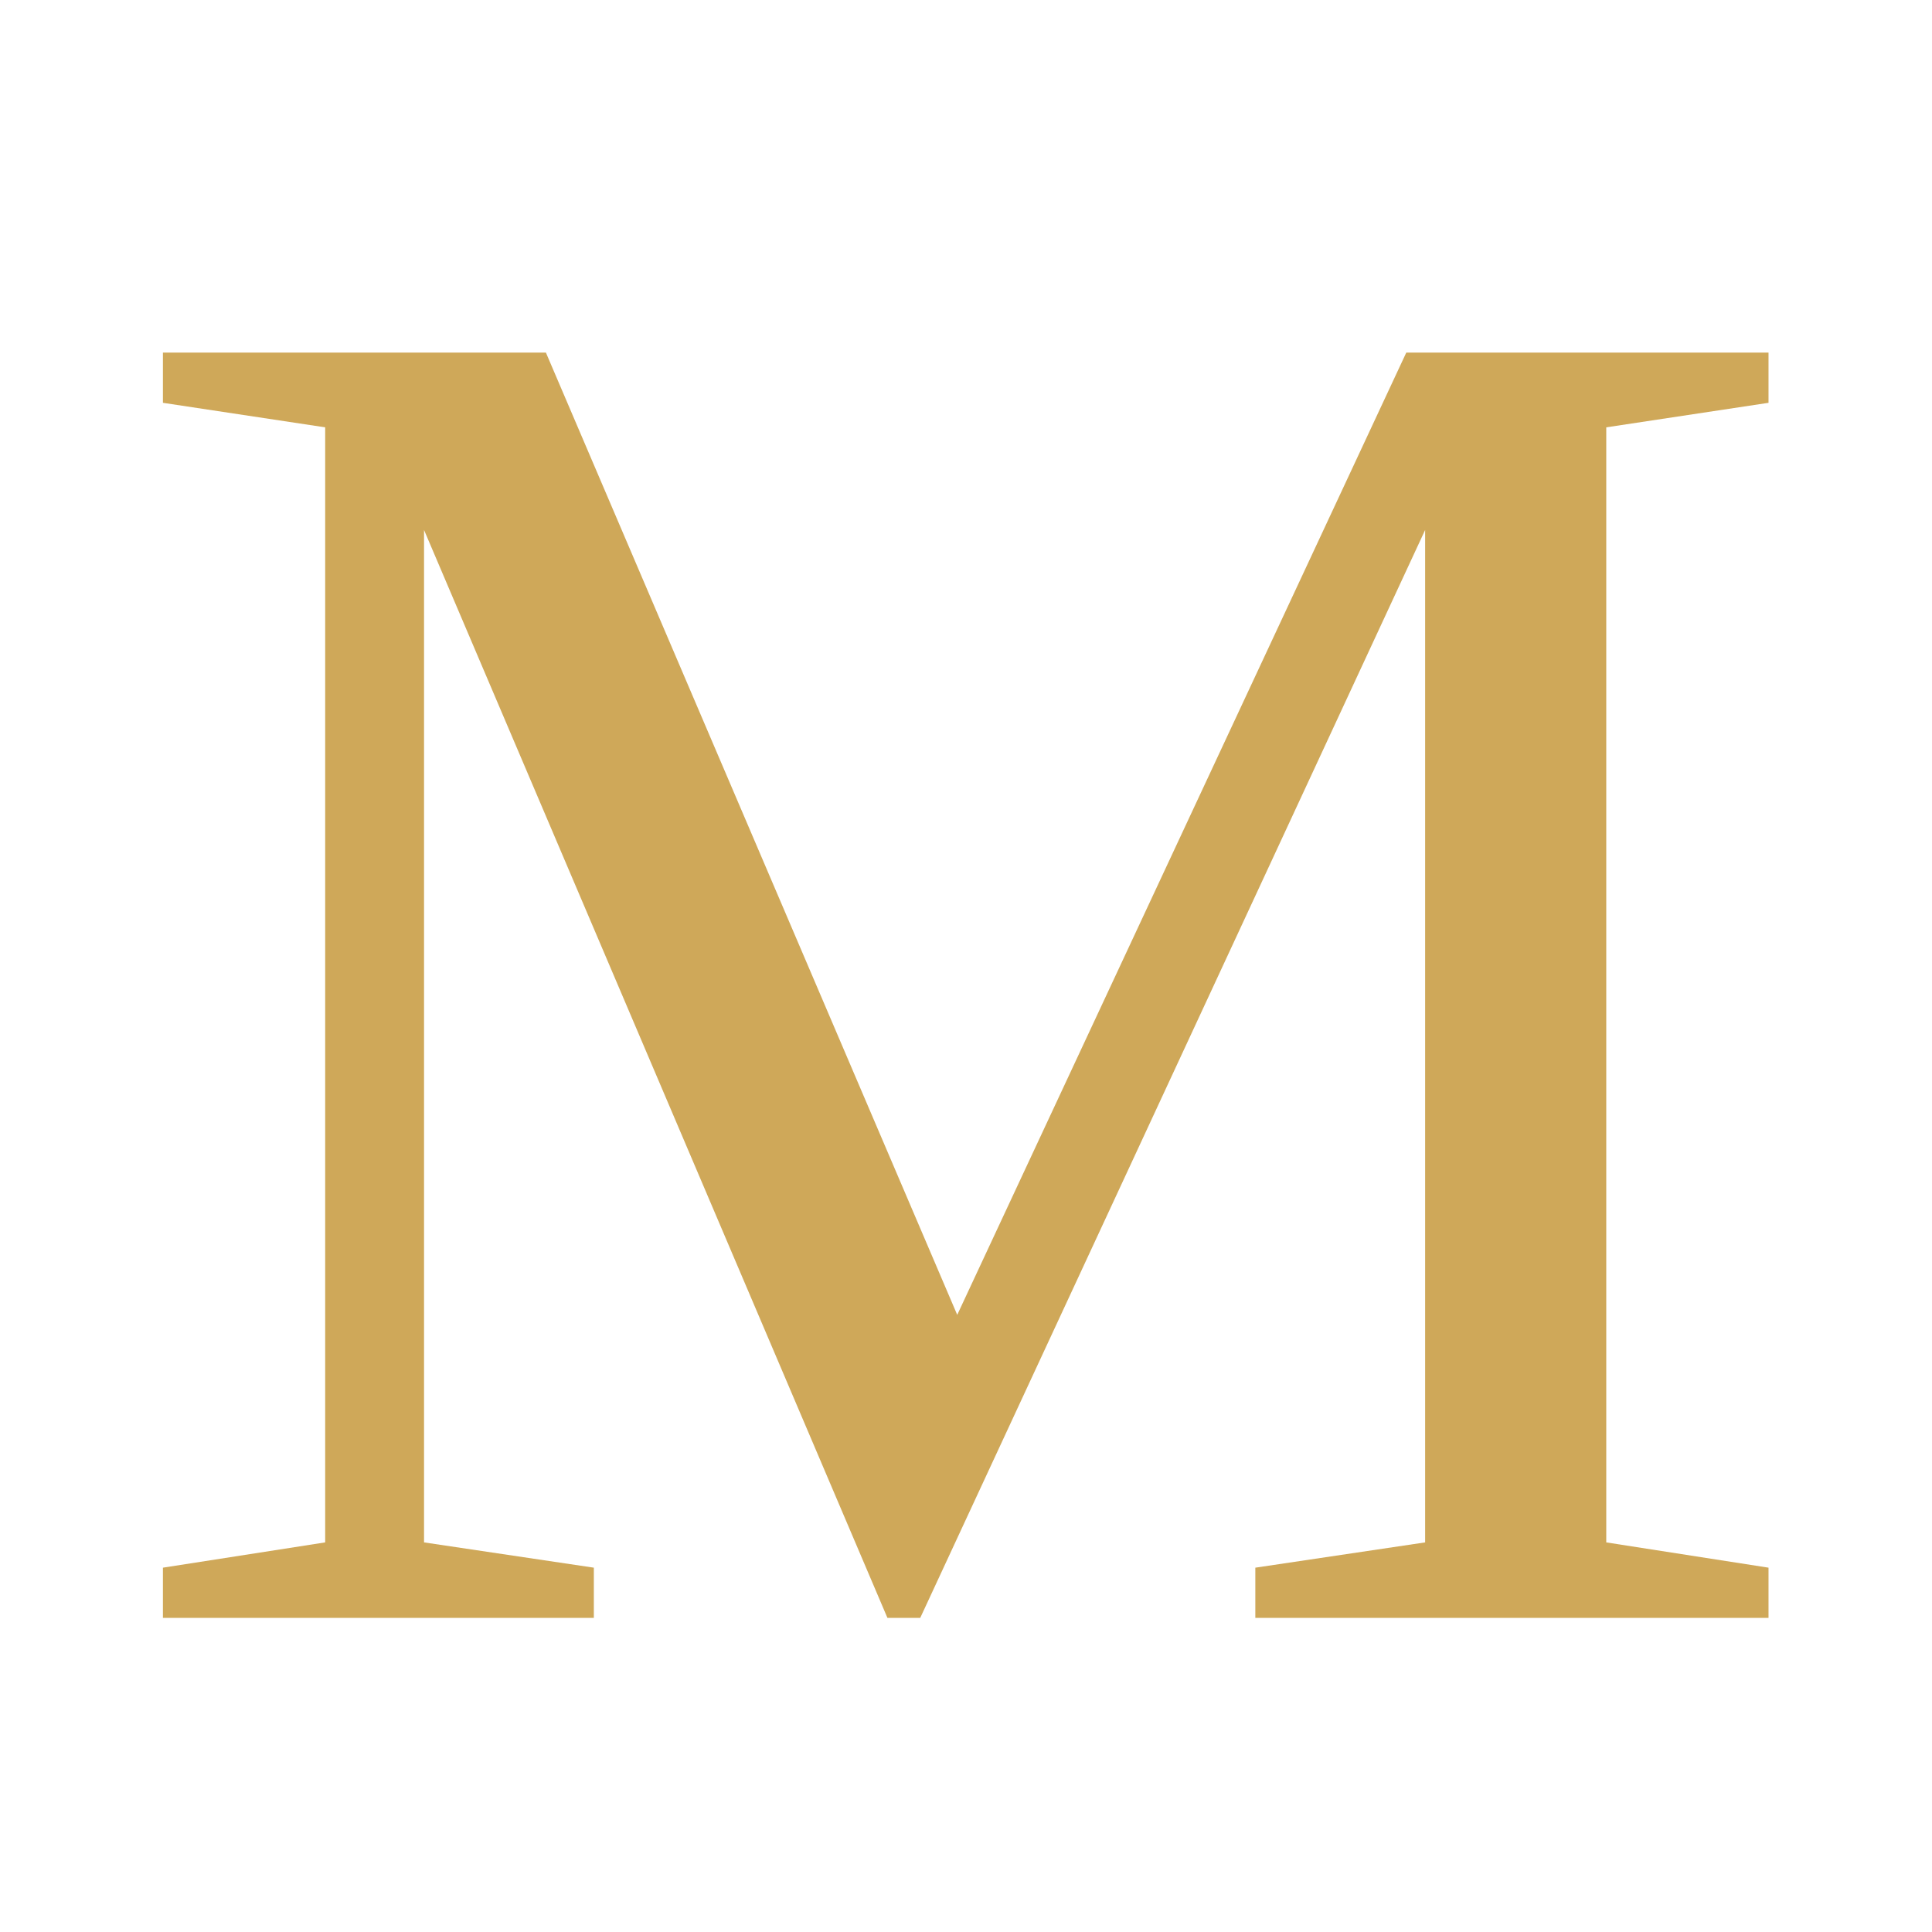
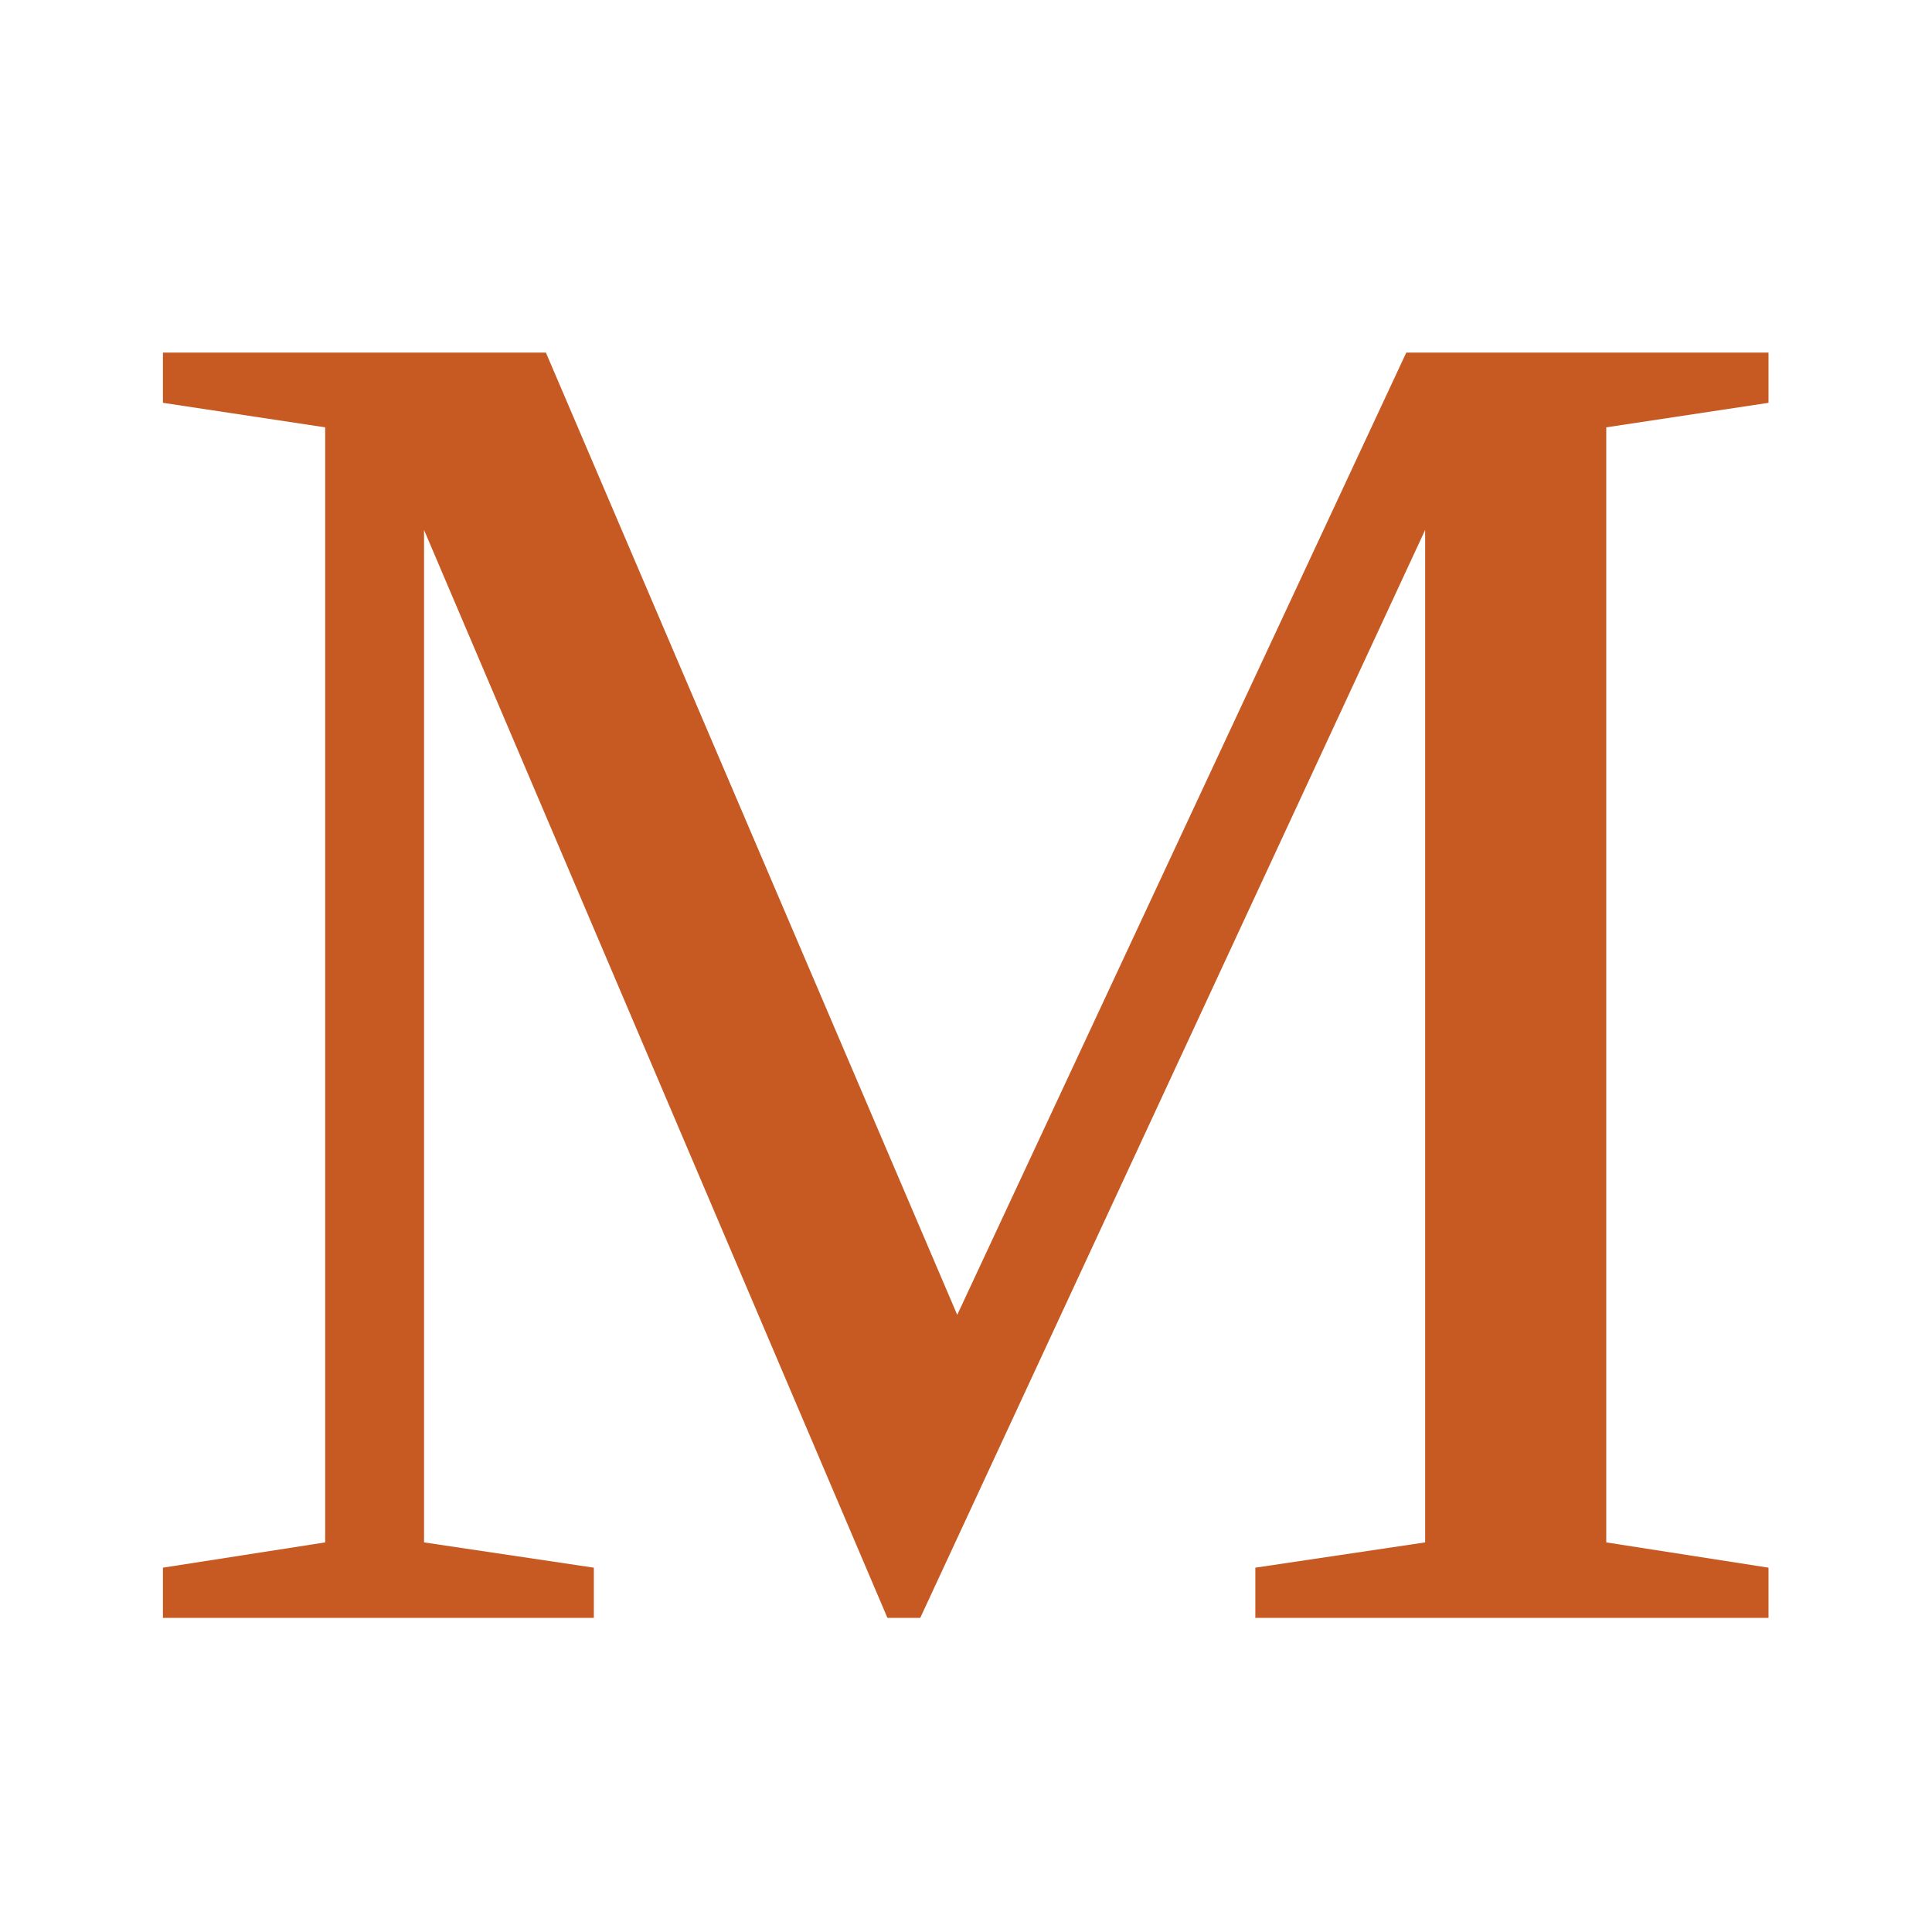
<svg xmlns="http://www.w3.org/2000/svg" viewBox="10 10 80 80">
-   <text x="50" y="50" dominant-baseline="central" text-anchor="middle" font-family="Georgia, 'Times New Roman', serif" font-size="80" font-weight="400" fill="hsl(40, 55%, 58%)">M</text>
+   <text x="50" y="50" dominant-baseline="central" text-anchor="middle" font-family="Georgia, 'Times New Roman', serif" font-size="80" font-weight="400" fill="hsl(20 70% 46%)">M</text>
</svg>
